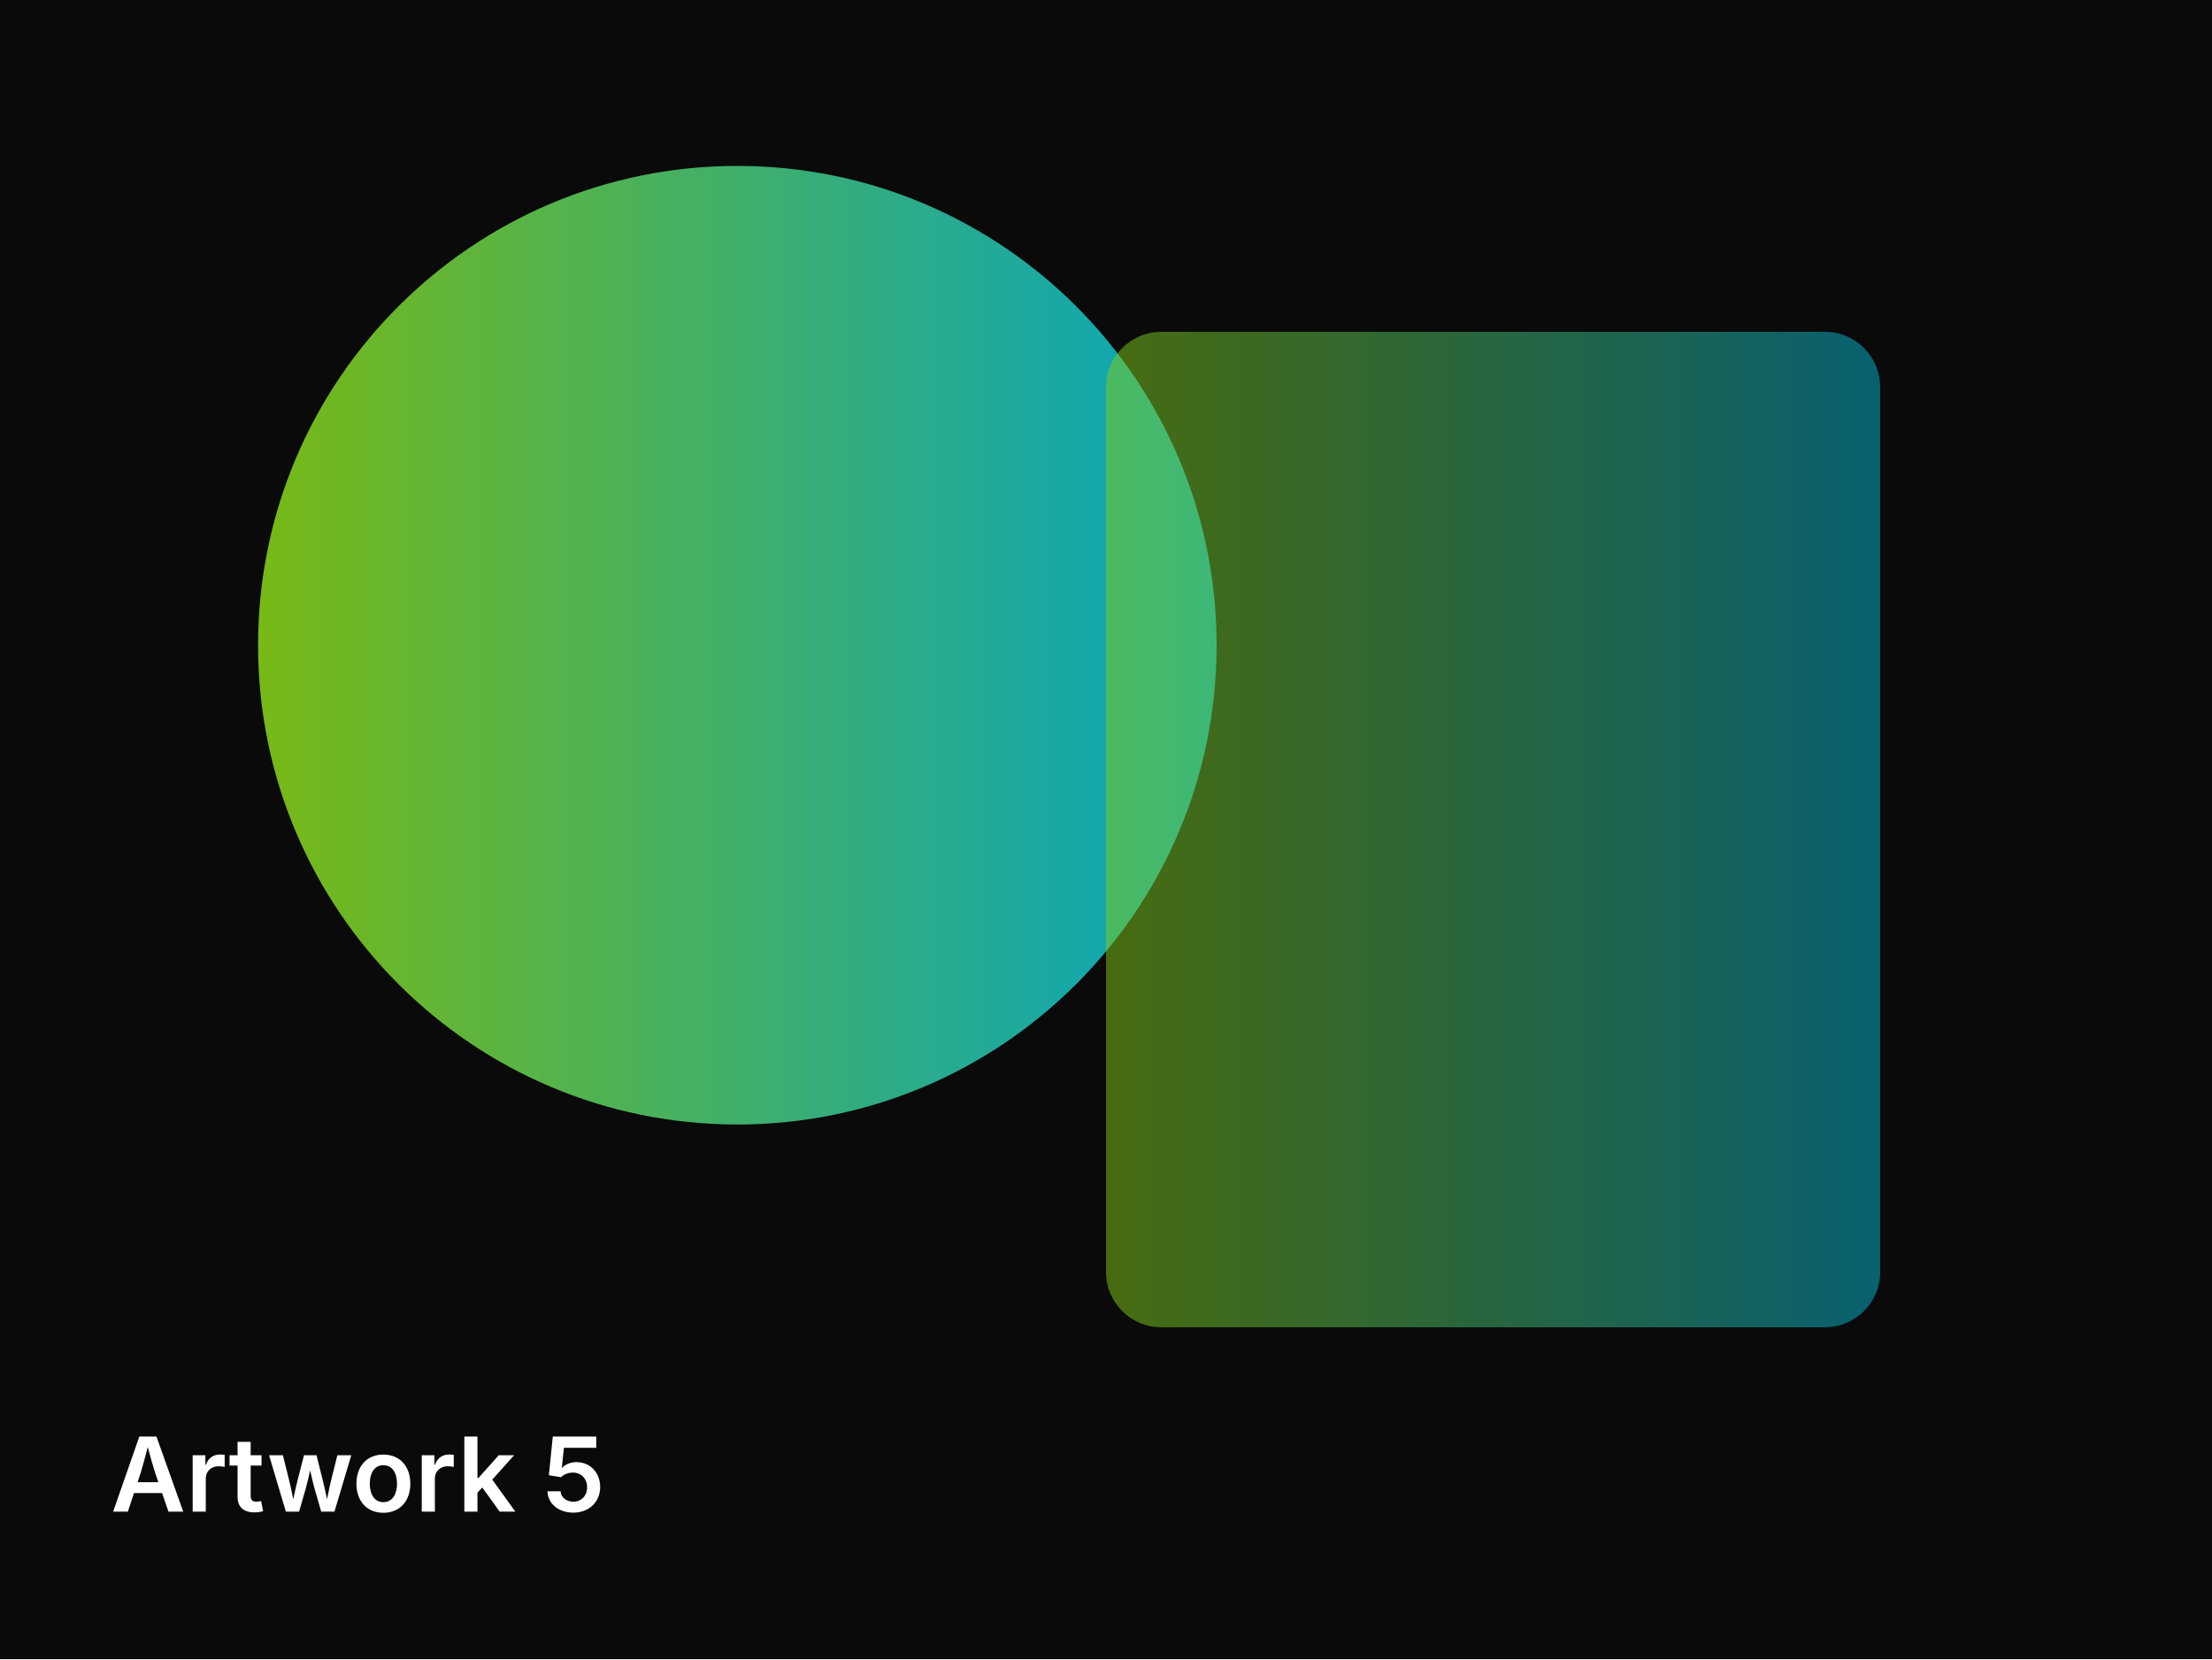
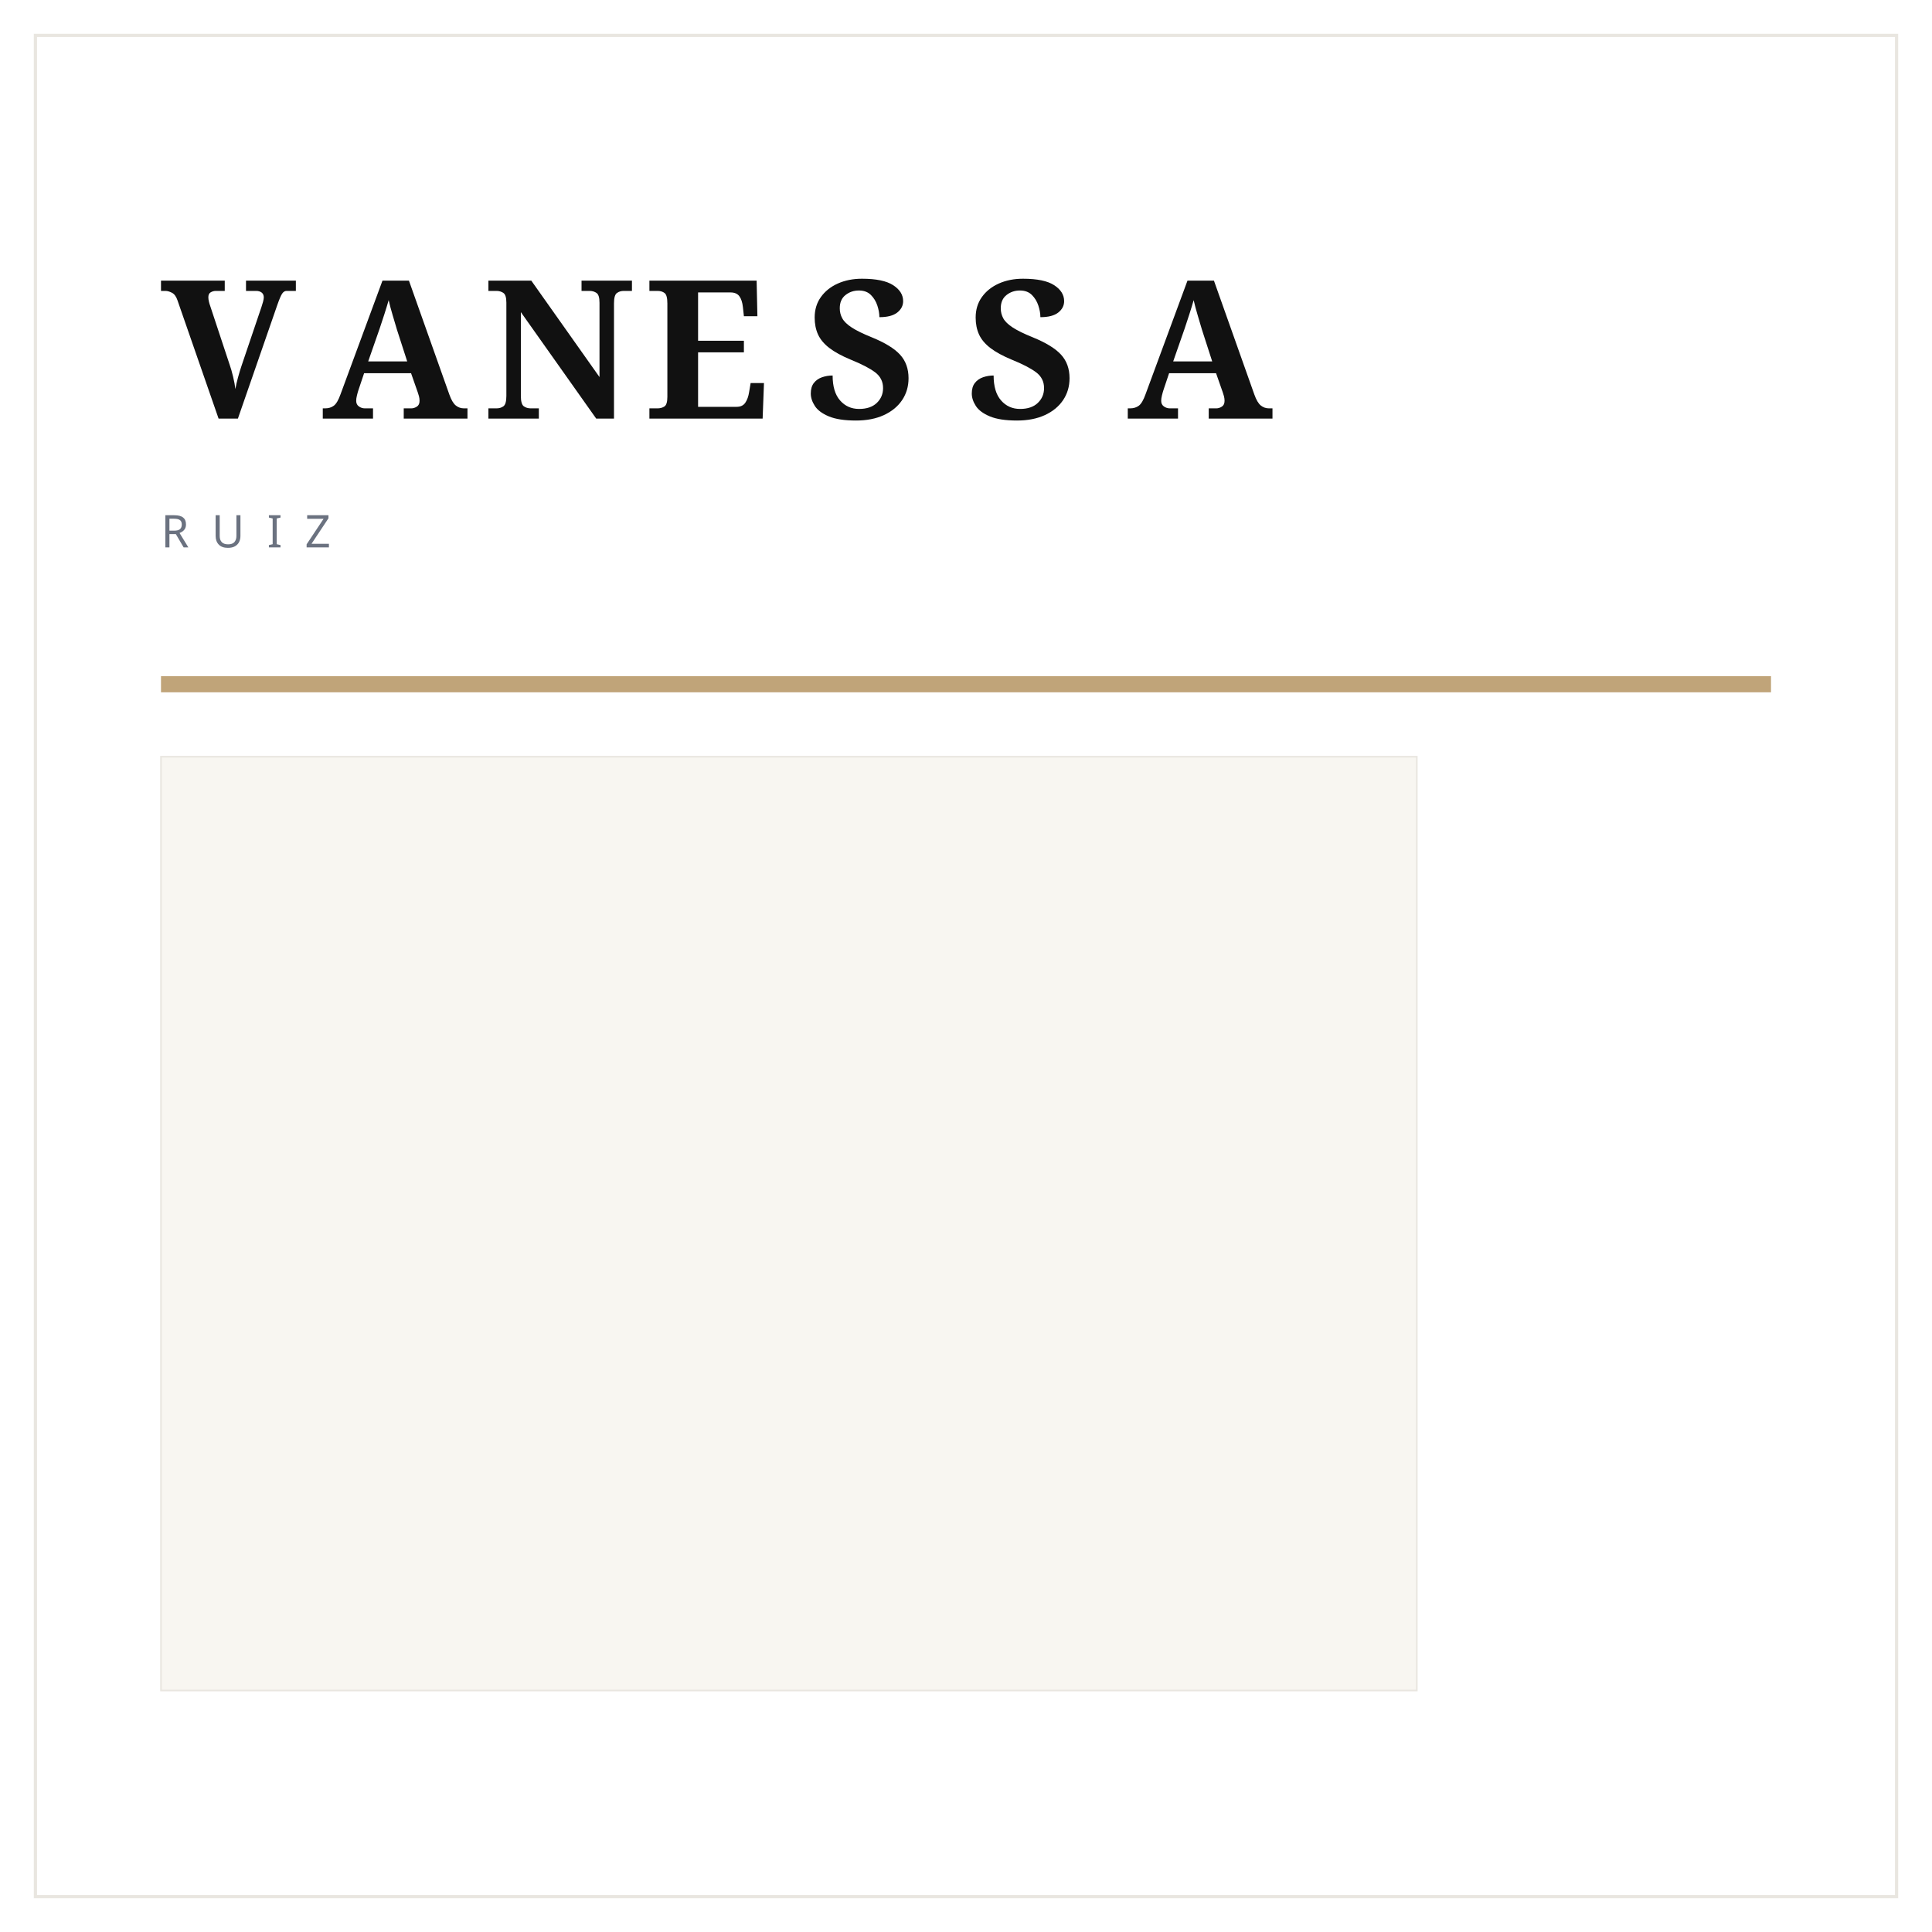
- <svg xmlns="http://www.w3.org/2000/svg" width="1200" height="900" viewBox="0 0 1200 900">
-   <defs>
-     <linearGradient id="g" x1="0" x2="1">
-       <stop offset="0%" stop-color="#84cc16" />
-       <stop offset="100%" stop-color="#06b6d4" />
-     </linearGradient>
-   </defs>
-   <rect width="1200" height="900" fill="#0a0a0a" />
-   <circle cx="400" cy="350" r="260" fill="url(#g)" opacity="0.9" />
-   <rect x="600" y="180" width="420" height="540" rx="30" fill="url(#g)" opacity="0.5" />
-   <text x="60" y="820" fill="#ffffff" font-family="Inter, Arial, sans-serif" font-size="56" font-weight="600">Artwork 5</text>
+ <svg xmlns="http://www.w3.org/2000/svg" width="1200" height="1200" viewBox="0 0 1200 1200">
+   <rect width="100%" height="100%" fill="#FFFFFF" />
+   <rect x="22" y="22" width="1156" height="1156" fill="none" stroke="#E9E6E0" stroke-width="2" />
+   <g font-family="Cormorant Garamond, serif" fill="#111111">
+     <text x="100" y="260" font-size="120" font-weight="600">V</text>
+     <text x="200" y="260" font-size="120" font-weight="600">A</text>
+     <text x="300" y="260" font-size="120" font-weight="600">N</text>
+     <text x="400" y="260" font-size="120" font-weight="600">E</text>
+     <text x="500" y="260" font-size="120" font-weight="600">S</text>
+     <text x="600" y="260" font-size="120" font-weight="600">S</text>
+     <text x="700" y="260" font-size="120" font-weight="600">A</text>
+   </g>
+   <g font-family="Manrope, system-ui, sans-serif" fill="#6B7280">
+     <text x="100" y="340" font-size="28" letter-spacing=".12em">R    U    I    Z</text>
+   </g>
+   <rect x="100" y="420" width="1000" height="10" fill="#B08D57" opacity="0.8" />
+   <rect x="100" y="470" width="780" height="580" fill="#F8F6F1" stroke="#E9E6E0" />
</svg>
